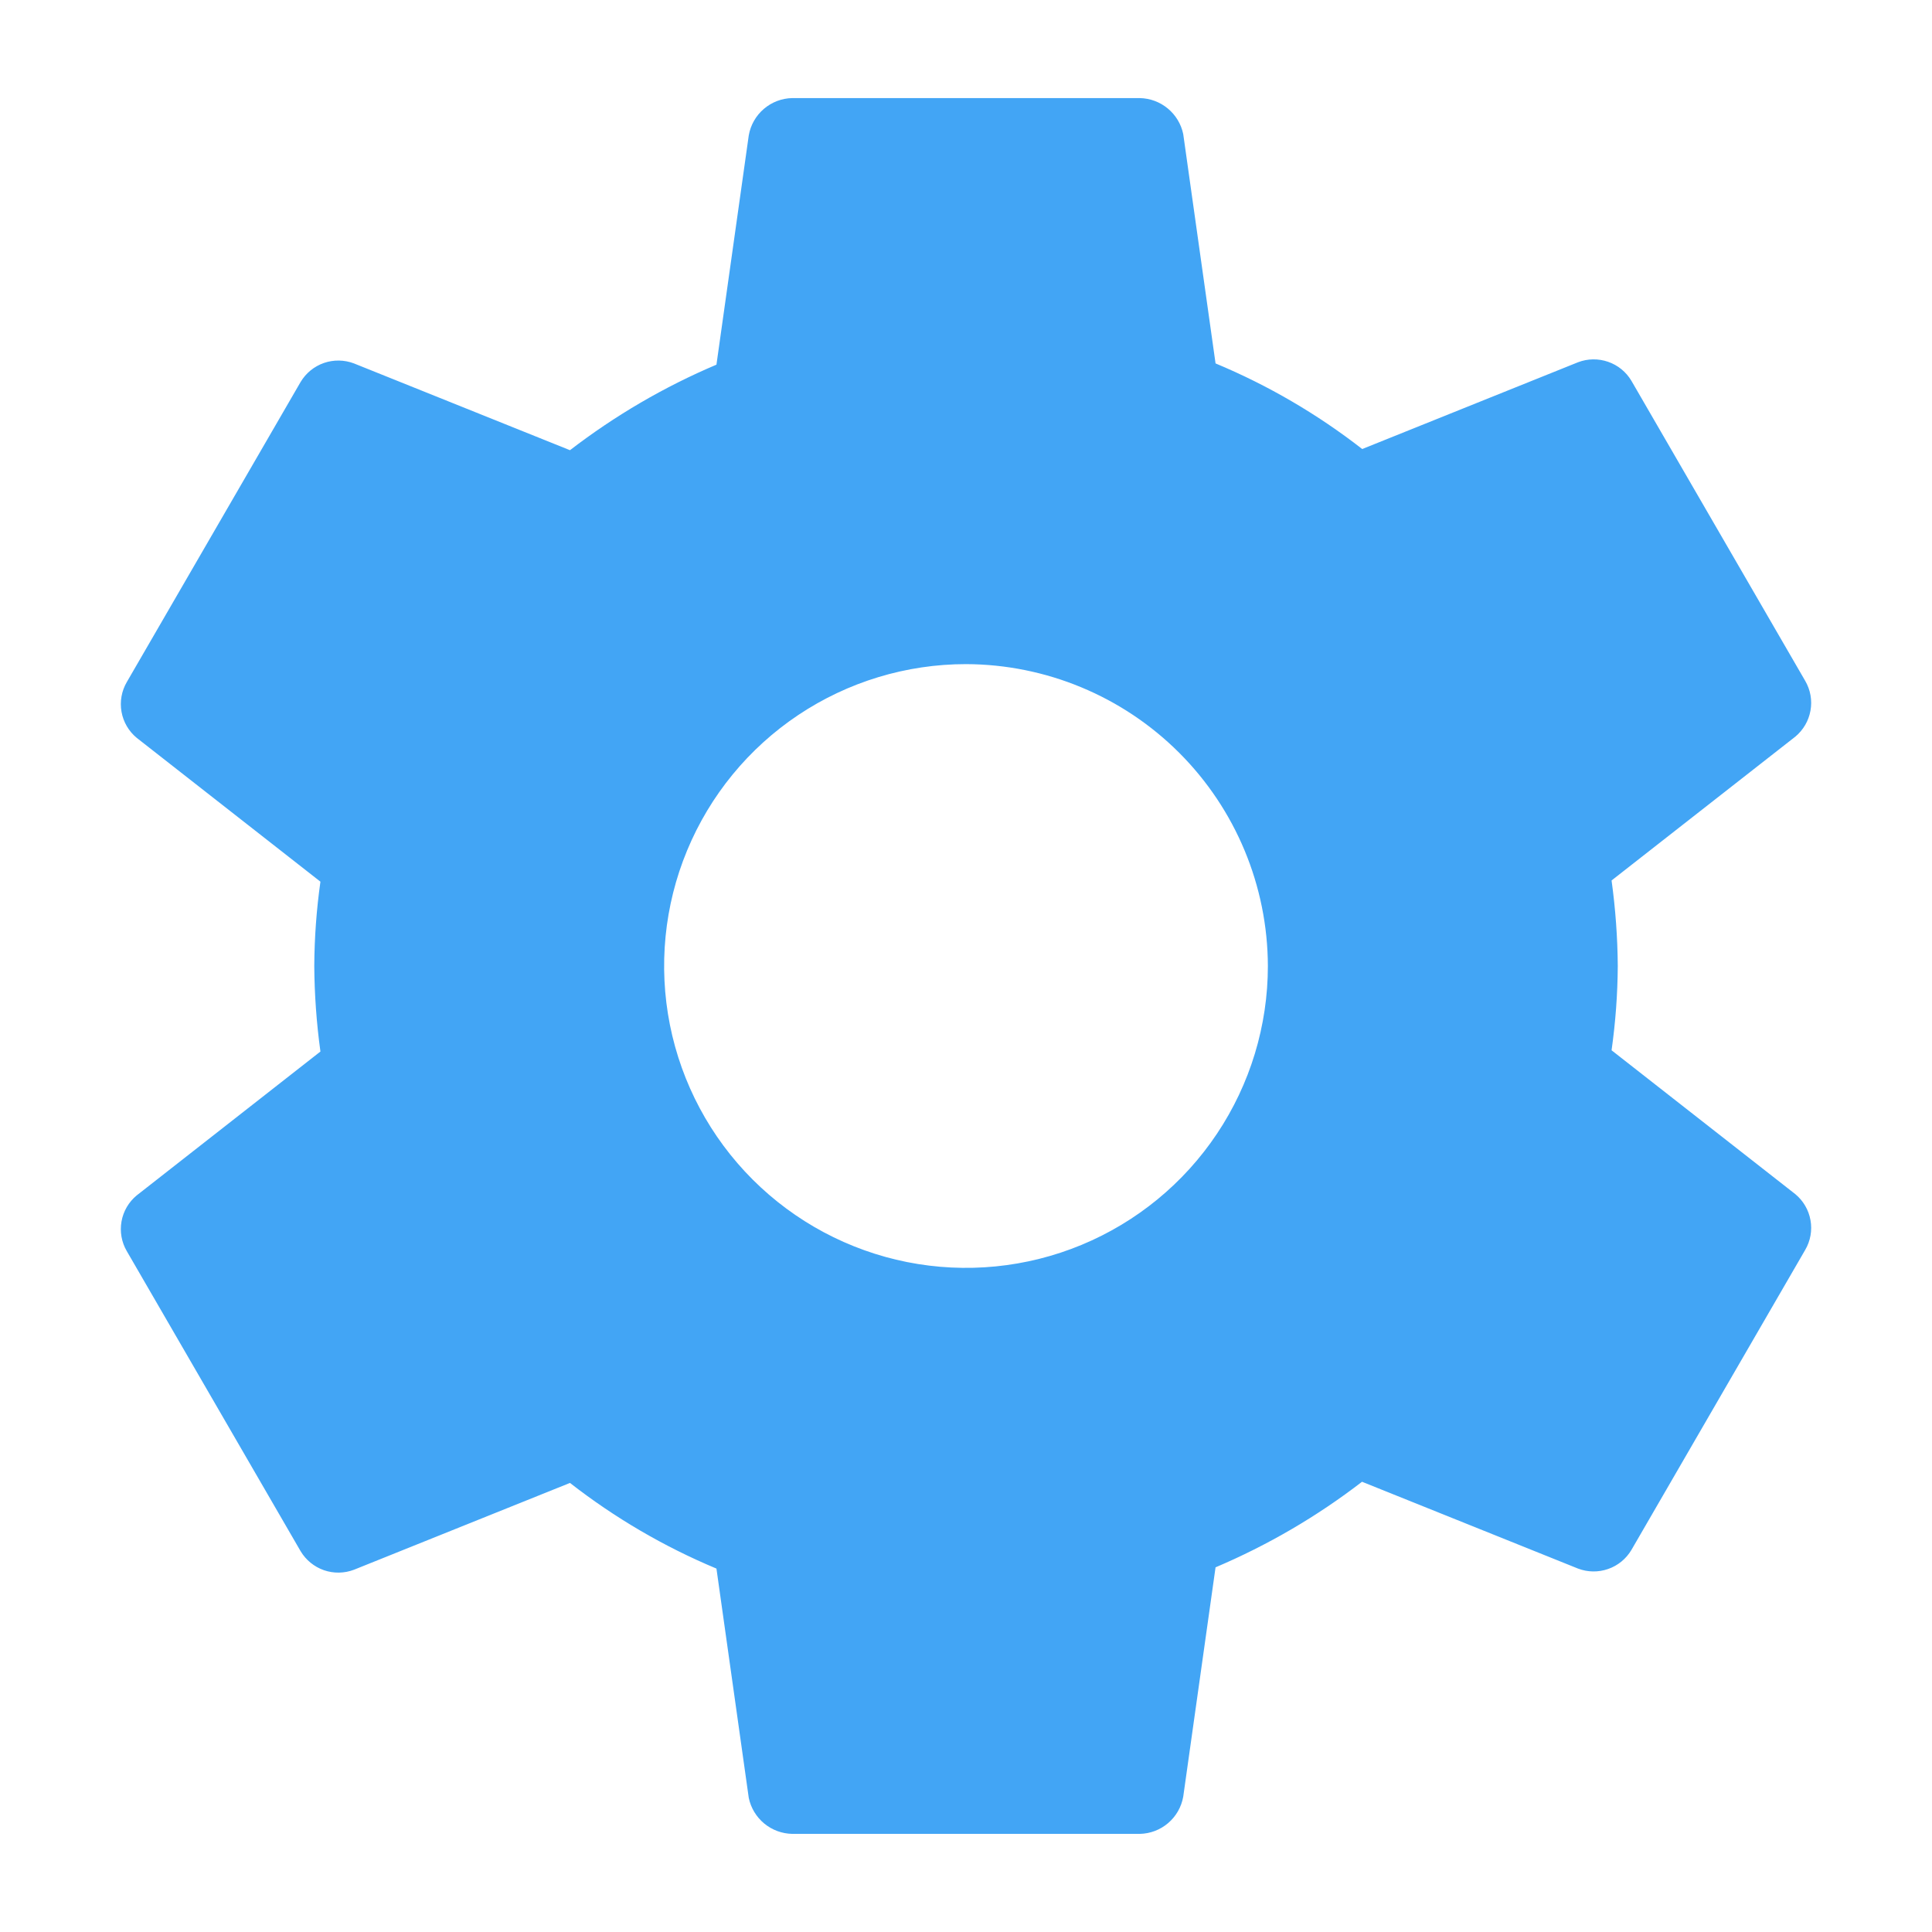
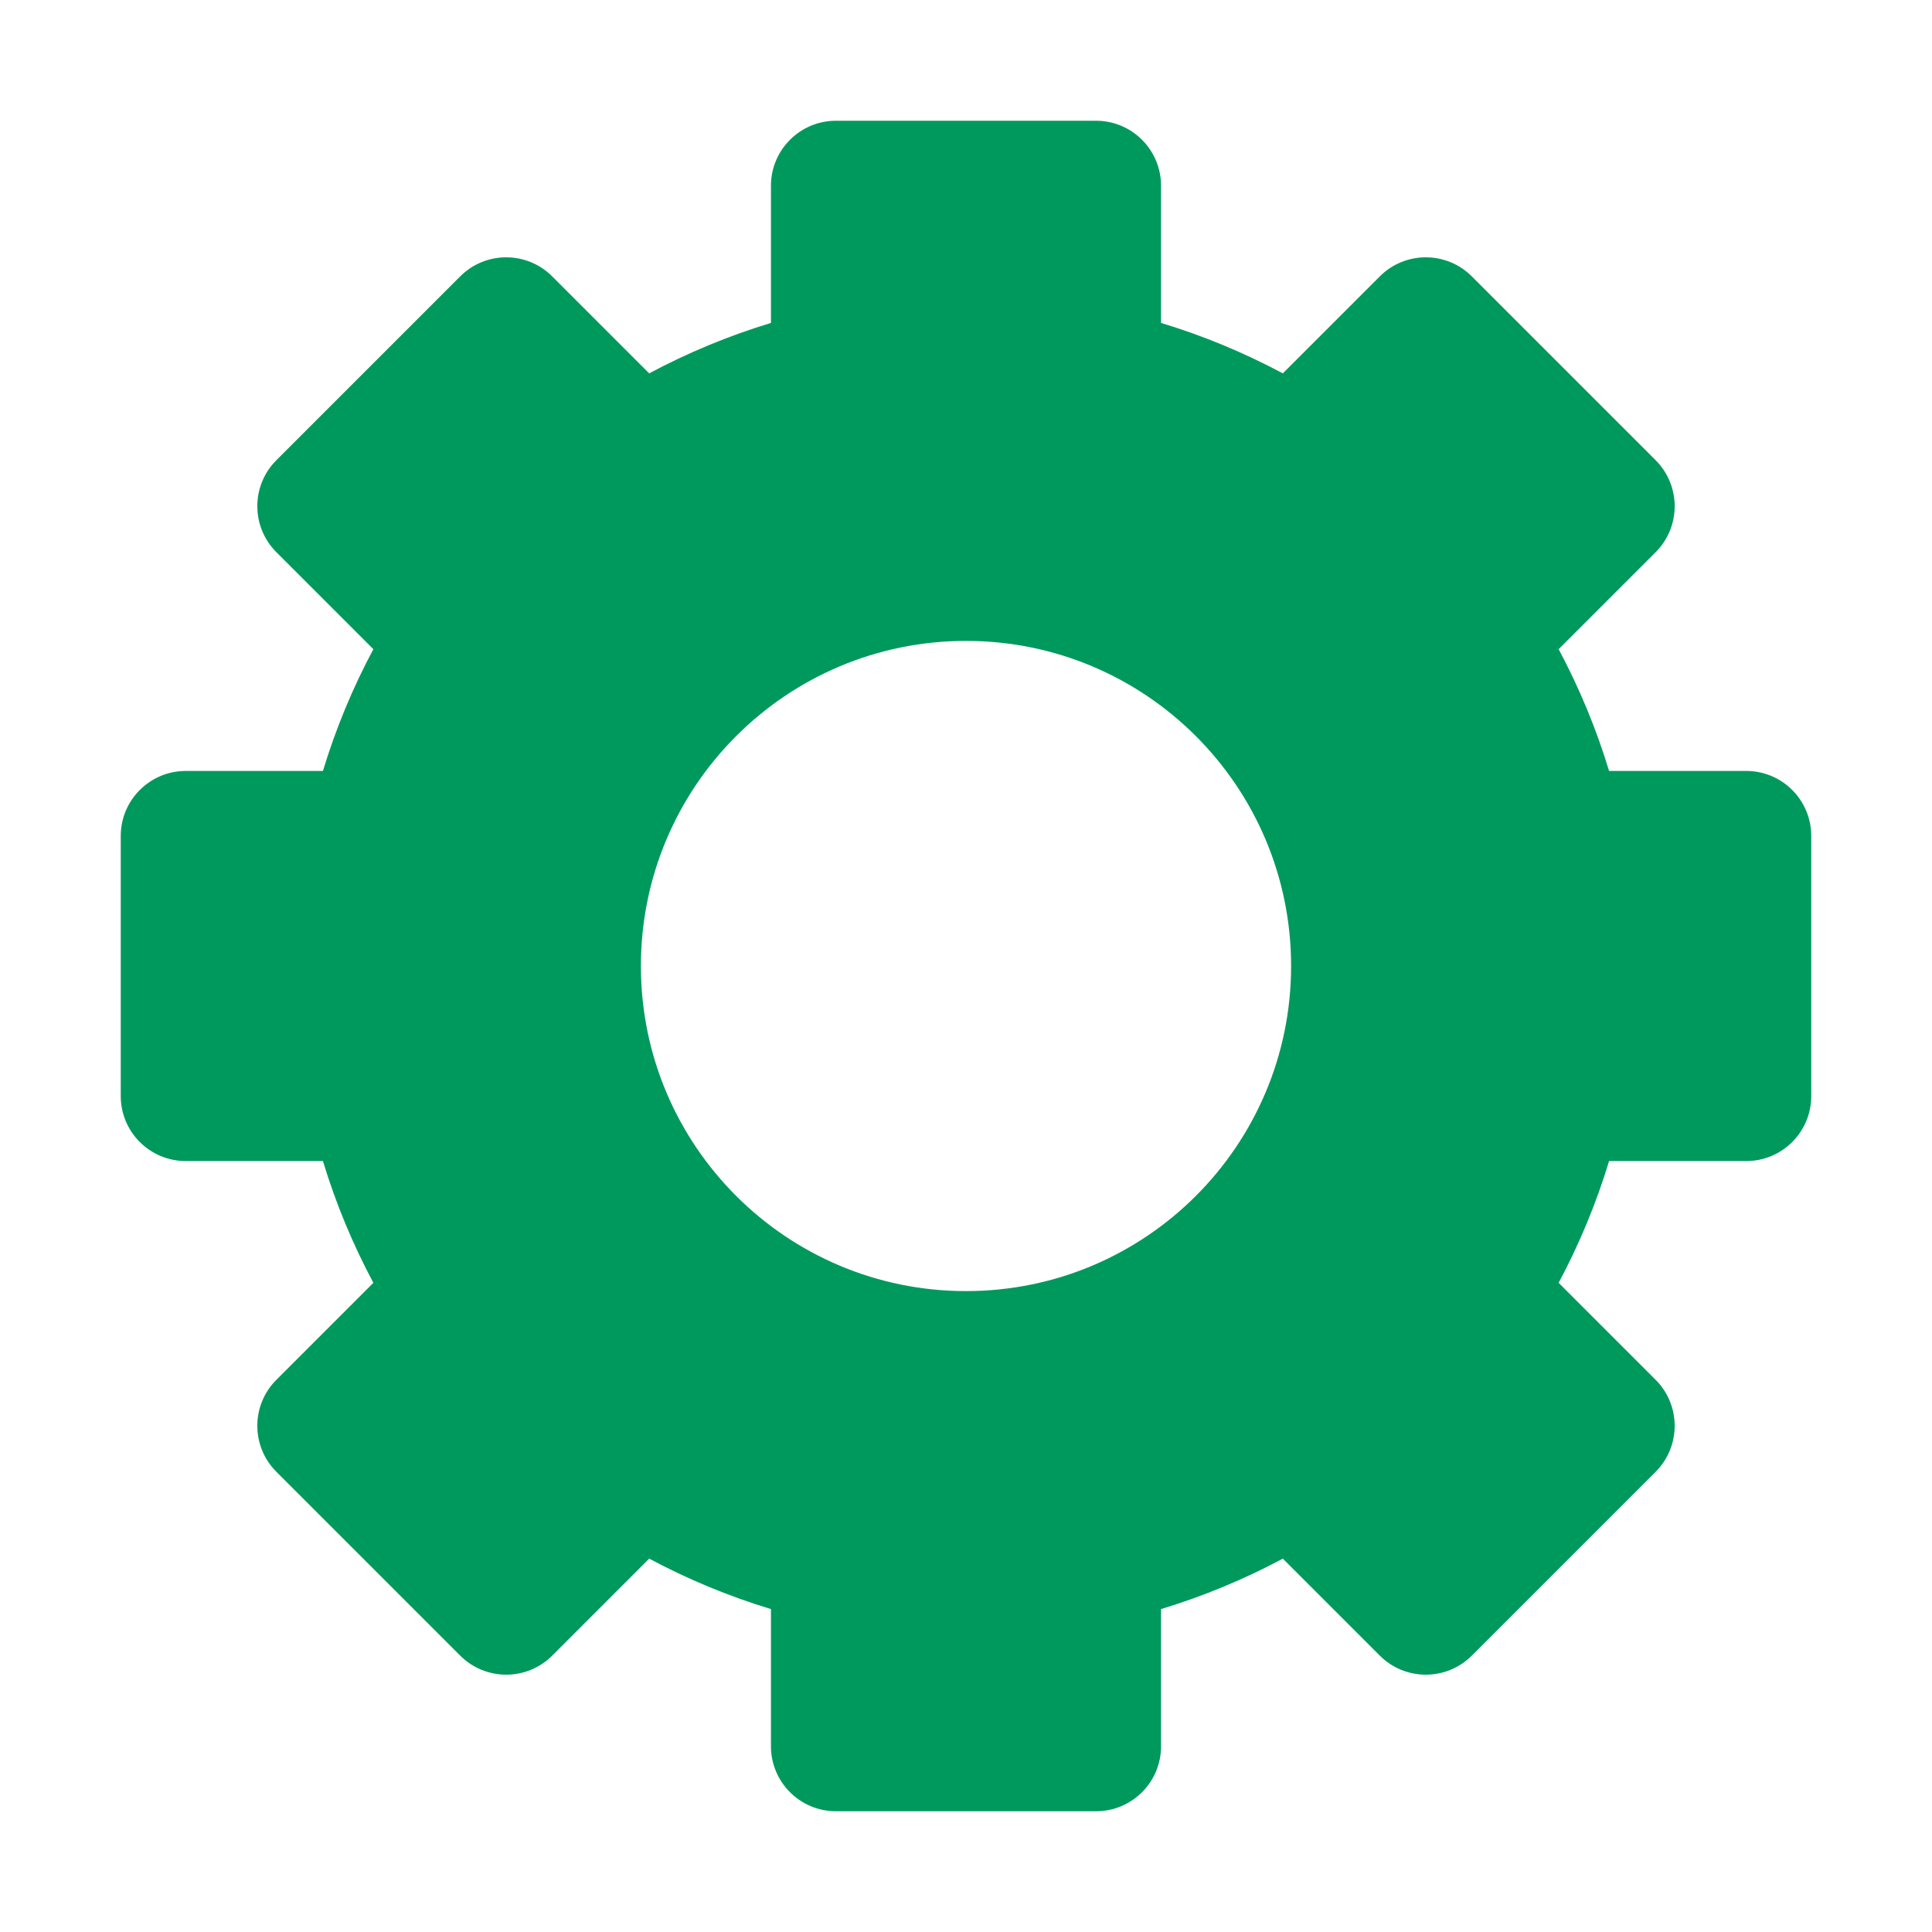
- <svg xmlns="http://www.w3.org/2000/svg" viewBox="0 0 48 48">
-   <path fill="#42A5F5" d="M24 16.5C22.517 16.5 21.067 16.94 19.833 17.764C18.6 18.588 17.639 19.759 17.071 21.13C16.503 22.5 16.355 24.008 16.644 25.463C16.934 26.918 17.648 28.254 18.697 29.303C19.746 30.352 21.082 31.066 22.537 31.356C23.992 31.645 25.5 31.497 26.87 30.929C28.241 30.361 29.412 29.4 30.236 28.166C31.06 26.933 31.5 25.483 31.5 24C31.494 22.012 30.702 20.108 29.297 18.703C27.892 17.298 25.987 16.506 24 16.5V16.5ZM40.193 24C40.189 24.701 40.137 25.4 40.039 26.094L44.604 29.668C44.802 29.832 44.936 30.061 44.981 30.315C45.027 30.569 44.98 30.831 44.85 31.053L40.532 38.508C40.401 38.729 40.196 38.897 39.953 38.981C39.711 39.066 39.446 39.062 39.206 38.971L33.839 36.814C32.722 37.675 31.498 38.389 30.2 38.94L29.397 44.638C29.352 44.893 29.22 45.125 29.023 45.293C28.827 45.462 28.577 45.557 28.318 45.562H19.682C19.428 45.557 19.182 45.466 18.986 45.304C18.791 45.142 18.655 44.918 18.603 44.669L17.8 38.971C16.498 38.427 15.274 37.711 14.161 36.843L8.794 39C8.554 39.091 8.29 39.095 8.047 39.011C7.805 38.926 7.6 38.759 7.468 38.538L3.15 31.084C3.02 30.862 2.974 30.6 3.019 30.346C3.064 30.093 3.198 29.863 3.397 29.699L7.961 26.125C7.864 25.421 7.813 24.711 7.808 24C7.812 23.299 7.863 22.599 7.961 21.905L3.397 18.332C3.198 18.168 3.064 17.938 3.019 17.684C2.974 17.43 3.02 17.169 3.15 16.946L7.468 9.491C7.6 9.27 7.804 9.103 8.047 9.018C8.289 8.934 8.554 8.938 8.794 9.029L14.161 11.185C15.279 10.325 16.502 9.61 17.8 9.06L18.603 3.362C18.648 3.106 18.78 2.875 18.977 2.706C19.174 2.537 19.423 2.442 19.682 2.437H28.318C28.573 2.442 28.818 2.533 29.014 2.696C29.21 2.858 29.345 3.082 29.397 3.331L30.2 9.029C31.504 9.573 32.729 10.288 33.844 11.156L39.206 9C39.446 8.908 39.711 8.905 39.953 8.989C40.196 9.073 40.401 9.24 40.532 9.461L44.85 16.916C44.98 17.139 45.027 17.4 44.981 17.654C44.936 17.908 44.802 18.137 44.604 18.302L40.039 21.875C40.136 22.579 40.188 23.289 40.193 24V24Z" />
+ <svg xmlns="http://www.w3.org/2000/svg" viewBox="0 0 48 48" fill="none">
+   <path fill="#00995D" d="M27.231 3C28.123 3 28.846 3.723 28.846 4.615V8.023C29.902 8.343 30.915 8.765 31.871 9.276L34.281 6.866C34.912 6.236 35.935 6.235 36.566 6.866L41.134 11.434C41.437 11.737 41.607 12.149 41.607 12.577C41.607 13.005 41.437 13.416 41.134 13.719L38.724 16.129C39.235 17.085 39.657 18.098 39.977 19.154H43.385C44.277 19.154 45 19.877 45 20.769V27.231C45 28.123 44.277 28.846 43.385 28.846H39.977C39.657 29.902 39.235 30.915 38.724 31.871L41.134 34.281C41.764 34.912 41.765 35.935 41.134 36.566L36.566 41.134C35.935 41.765 34.912 41.764 34.281 41.134L31.871 38.724C30.915 39.235 29.902 39.657 28.846 39.977V43.385C28.846 44.277 28.123 45 27.231 45H20.769C19.877 45 19.154 44.277 19.154 43.385V39.977C18.098 39.657 17.085 39.235 16.129 38.724L13.719 41.134C13.416 41.437 13.005 41.607 12.577 41.607C12.149 41.607 11.737 41.437 11.434 41.134L6.866 36.566C6.235 35.935 6.236 34.912 6.866 34.281L9.276 31.871C8.765 30.915 8.343 29.902 8.023 28.846H4.615C3.723 28.846 3 28.123 3 27.231V20.769C3 19.877 3.723 19.154 4.615 19.154H8.023C8.343 18.098 8.765 17.085 9.276 16.129L6.866 13.719C6.236 13.088 6.235 12.065 6.866 11.434L11.434 6.866C12.065 6.235 13.088 6.236 13.719 6.866L16.129 9.276C17.085 8.765 18.098 8.343 19.154 8.023V4.615C19.154 3.723 19.877 3 20.769 3H27.231ZM24 15.923C19.539 15.923 15.923 19.539 15.923 24C15.923 28.461 19.539 32.077 24 32.077C28.461 32.077 32.077 28.461 32.077 24C32.077 19.539 28.461 15.923 24 15.923Z" />
</svg>
